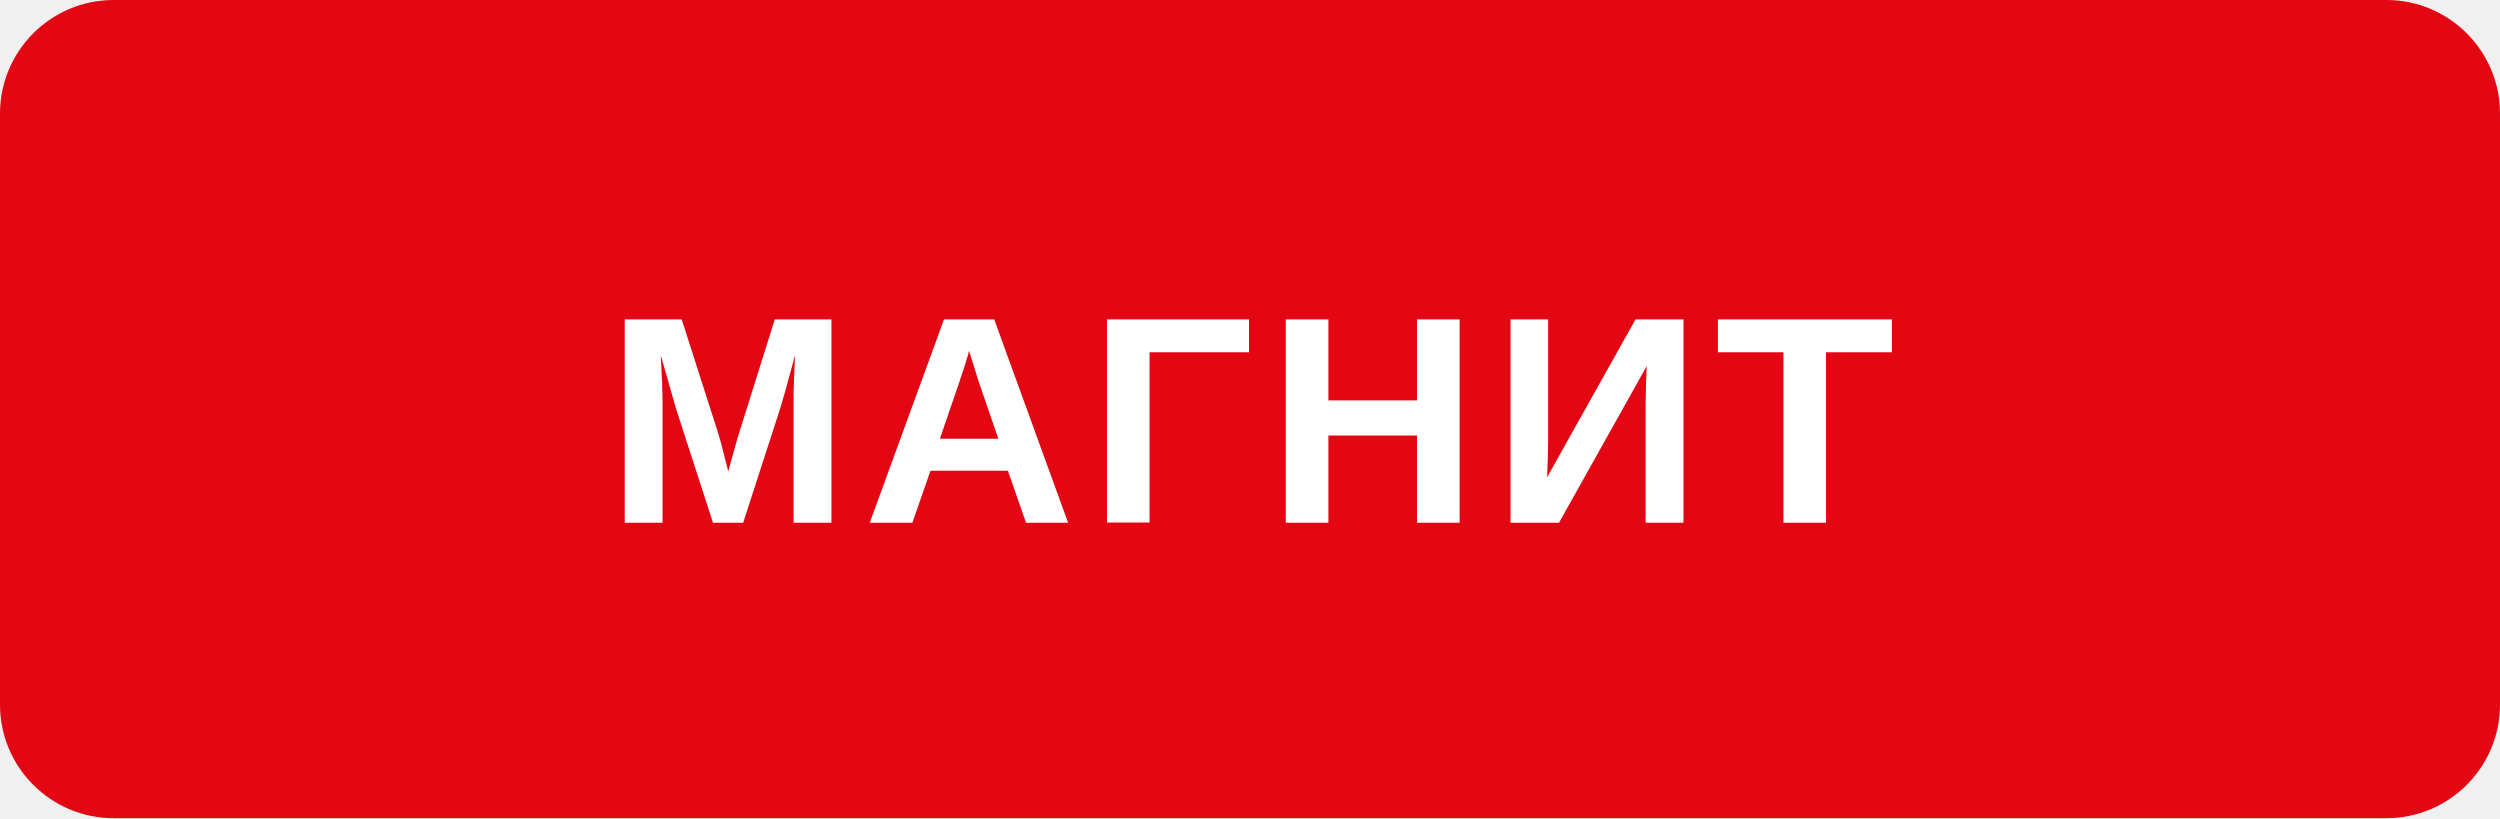
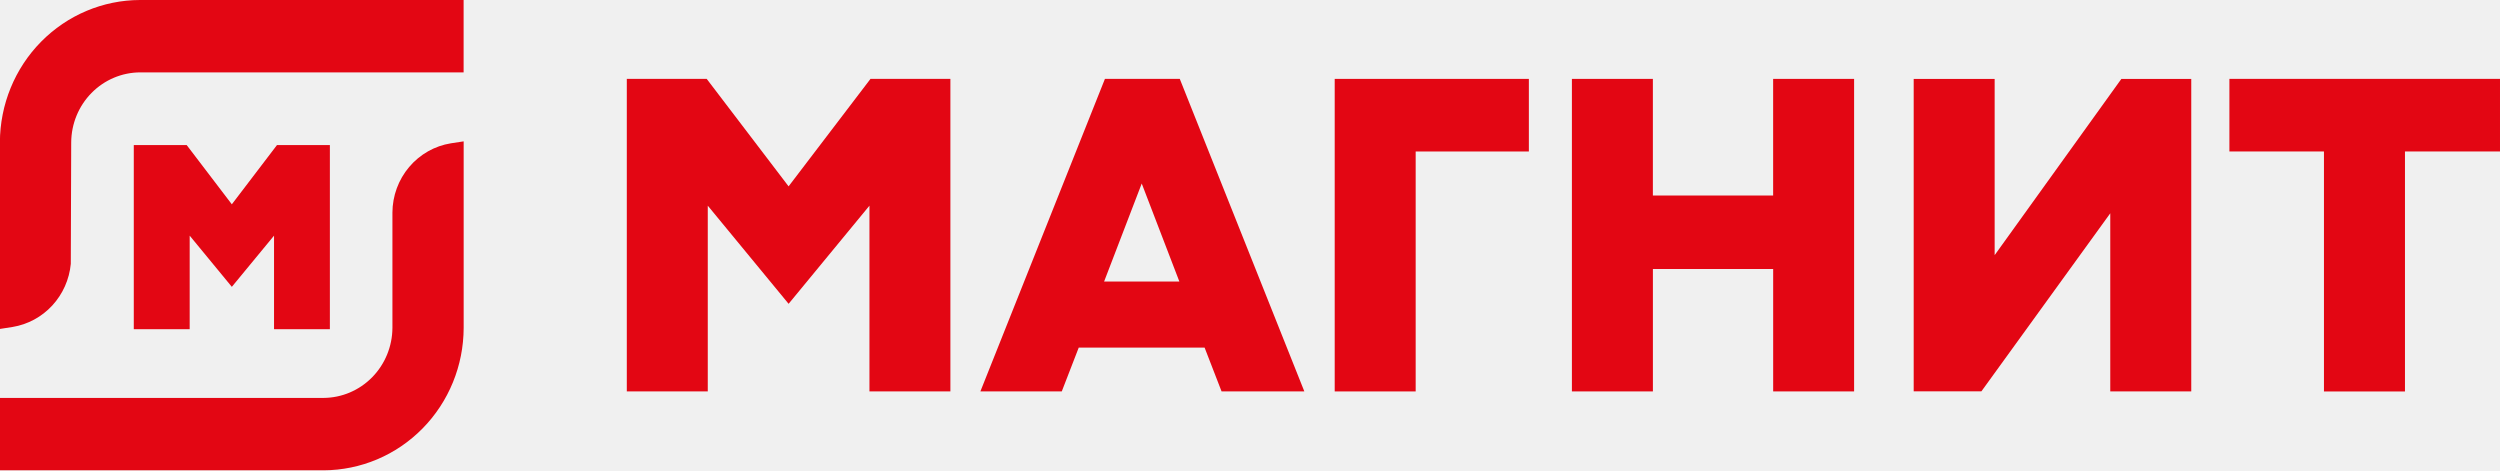
- <svg xmlns="http://www.w3.org/2000/svg" viewBox="0 0 220 72" role="img" aria-label="Магнит">
-   <rect width="220" height="72" rx="10" fill="#E30613" />
-   <text x="110" y="46" text-anchor="middle" font-family="Arial, Helvetica, sans-serif" font-size="26" font-weight="800" fill="#fff" letter-spacing="1">МАГНИТ</text>
+ <svg xmlns="http://www.w3.org/2000/svg" width="249.998" height="47.029" id="svg3030" version="1.1">
+   <defs id="defs3032">
+     <clipPath id="clip0">
+       <rect style="fill:#ffffff" y="0" x="0" width="101" height="19" id="rect27" />
+     </clipPath>
+   </defs>
+   <g id="layer1">
+     <g clip-path="url(#clip0)" id="g4" transform="scale(2.475225,2.475225)">
+       <path d="M 53.922,15.813 V 3.187 h 7.844 v 2.933 h -4.573 v 9.694 h -3.271 z" id="path6" style="fill:#e30613" />
+       <path d="m 71.636,15.813 v -4.945 h -4.859 v 4.945 H 63.505 V 3.187 h 3.271 v 4.712 h 4.859 V 3.187 h 3.271 V 15.813 h -3.271 z" id="path8" style="fill:#e30613" />
+       <path d="M 93.888,15.813 V 6.119 H 90.068 V 3.187 H 101 v 2.933 h -3.839 v 9.694 h -3.273 z" id="path10" style="fill:#e30613" />
+       <path d="M 85.255,15.812 V 8.617 l -5.207,7.194 H 77.313 V 3.188 H 80.584 V 10.308 l 5.119,-7.12 h 2.824 V 15.812 h -3.273 z" id="path12" style="fill:#e30613" />
+       <path d="M 35.126,15.813 V 8.309 L 31.86,12.274 28.594,8.309 V 15.813 H 25.323 V 3.187 h 3.228 l 3.308,4.342 3.309,-4.342 h 3.228 V 15.813 h -3.271 z" id="path14" style="fill:#e30613" />
+       <path d="m 44.606,11.373 h 3.04 l -1.52,-3.959 -1.52,3.959 z m 4.745,4.439 -0.685,-1.769 h -5.085 l -0.685,1.769 H 39.608 L 44.639,3.187 h 3.024 l 5.032,12.625 h -3.345 z" id="path16" style="fill:#e30613" />
+       <path d="M -0.004,5.752 C -3.73009e-4,4.227 0.597,2.766 1.658,1.688 2.72,0.61 4.158,0.003 5.658,0 H 18.73 V 2.924 H 5.662 C 4.925,2.927 4.218,3.226 3.697,3.756 3.175,4.286 2.881,5.003 2.877,5.752 L 2.86,10.661 c -0.06,0.629 -0.323,1.22 -0.748,1.681 -0.425,0.461 -0.989,0.766 -1.602,0.867 l -0.513,0.08 V 5.752 z" id="path18" style="fill:#e30613" />
+       <path d="M -0.003,19 V 16.076 H 13.069 c 0.738,-0.004 1.444,-0.303 1.965,-0.833 0.521,-0.53 0.816,-1.248 0.82,-1.997 V 8.588 C 15.857,7.912 16.097,7.259 16.53,6.747 16.964,6.234 17.562,5.894 18.219,5.789 L 18.732,5.711 V 13.246 C 18.729,14.771 18.132,16.233 17.07,17.311 16.009,18.39 14.571,18.997 13.07,19 H -0.003 z" id="path20" style="fill:#e30613" />
+       <path d="M 11.071,13.3 V 9.52 L 9.366,11.588 7.663,9.52 v 3.78 H 5.405 V 5.862 h 2.138 L 9.366,8.254 11.189,5.862 h 2.138 v 7.438 h -2.256 z" id="path22" style="fill:#e30613" />
+     </g>
+   </g>
</svg>
